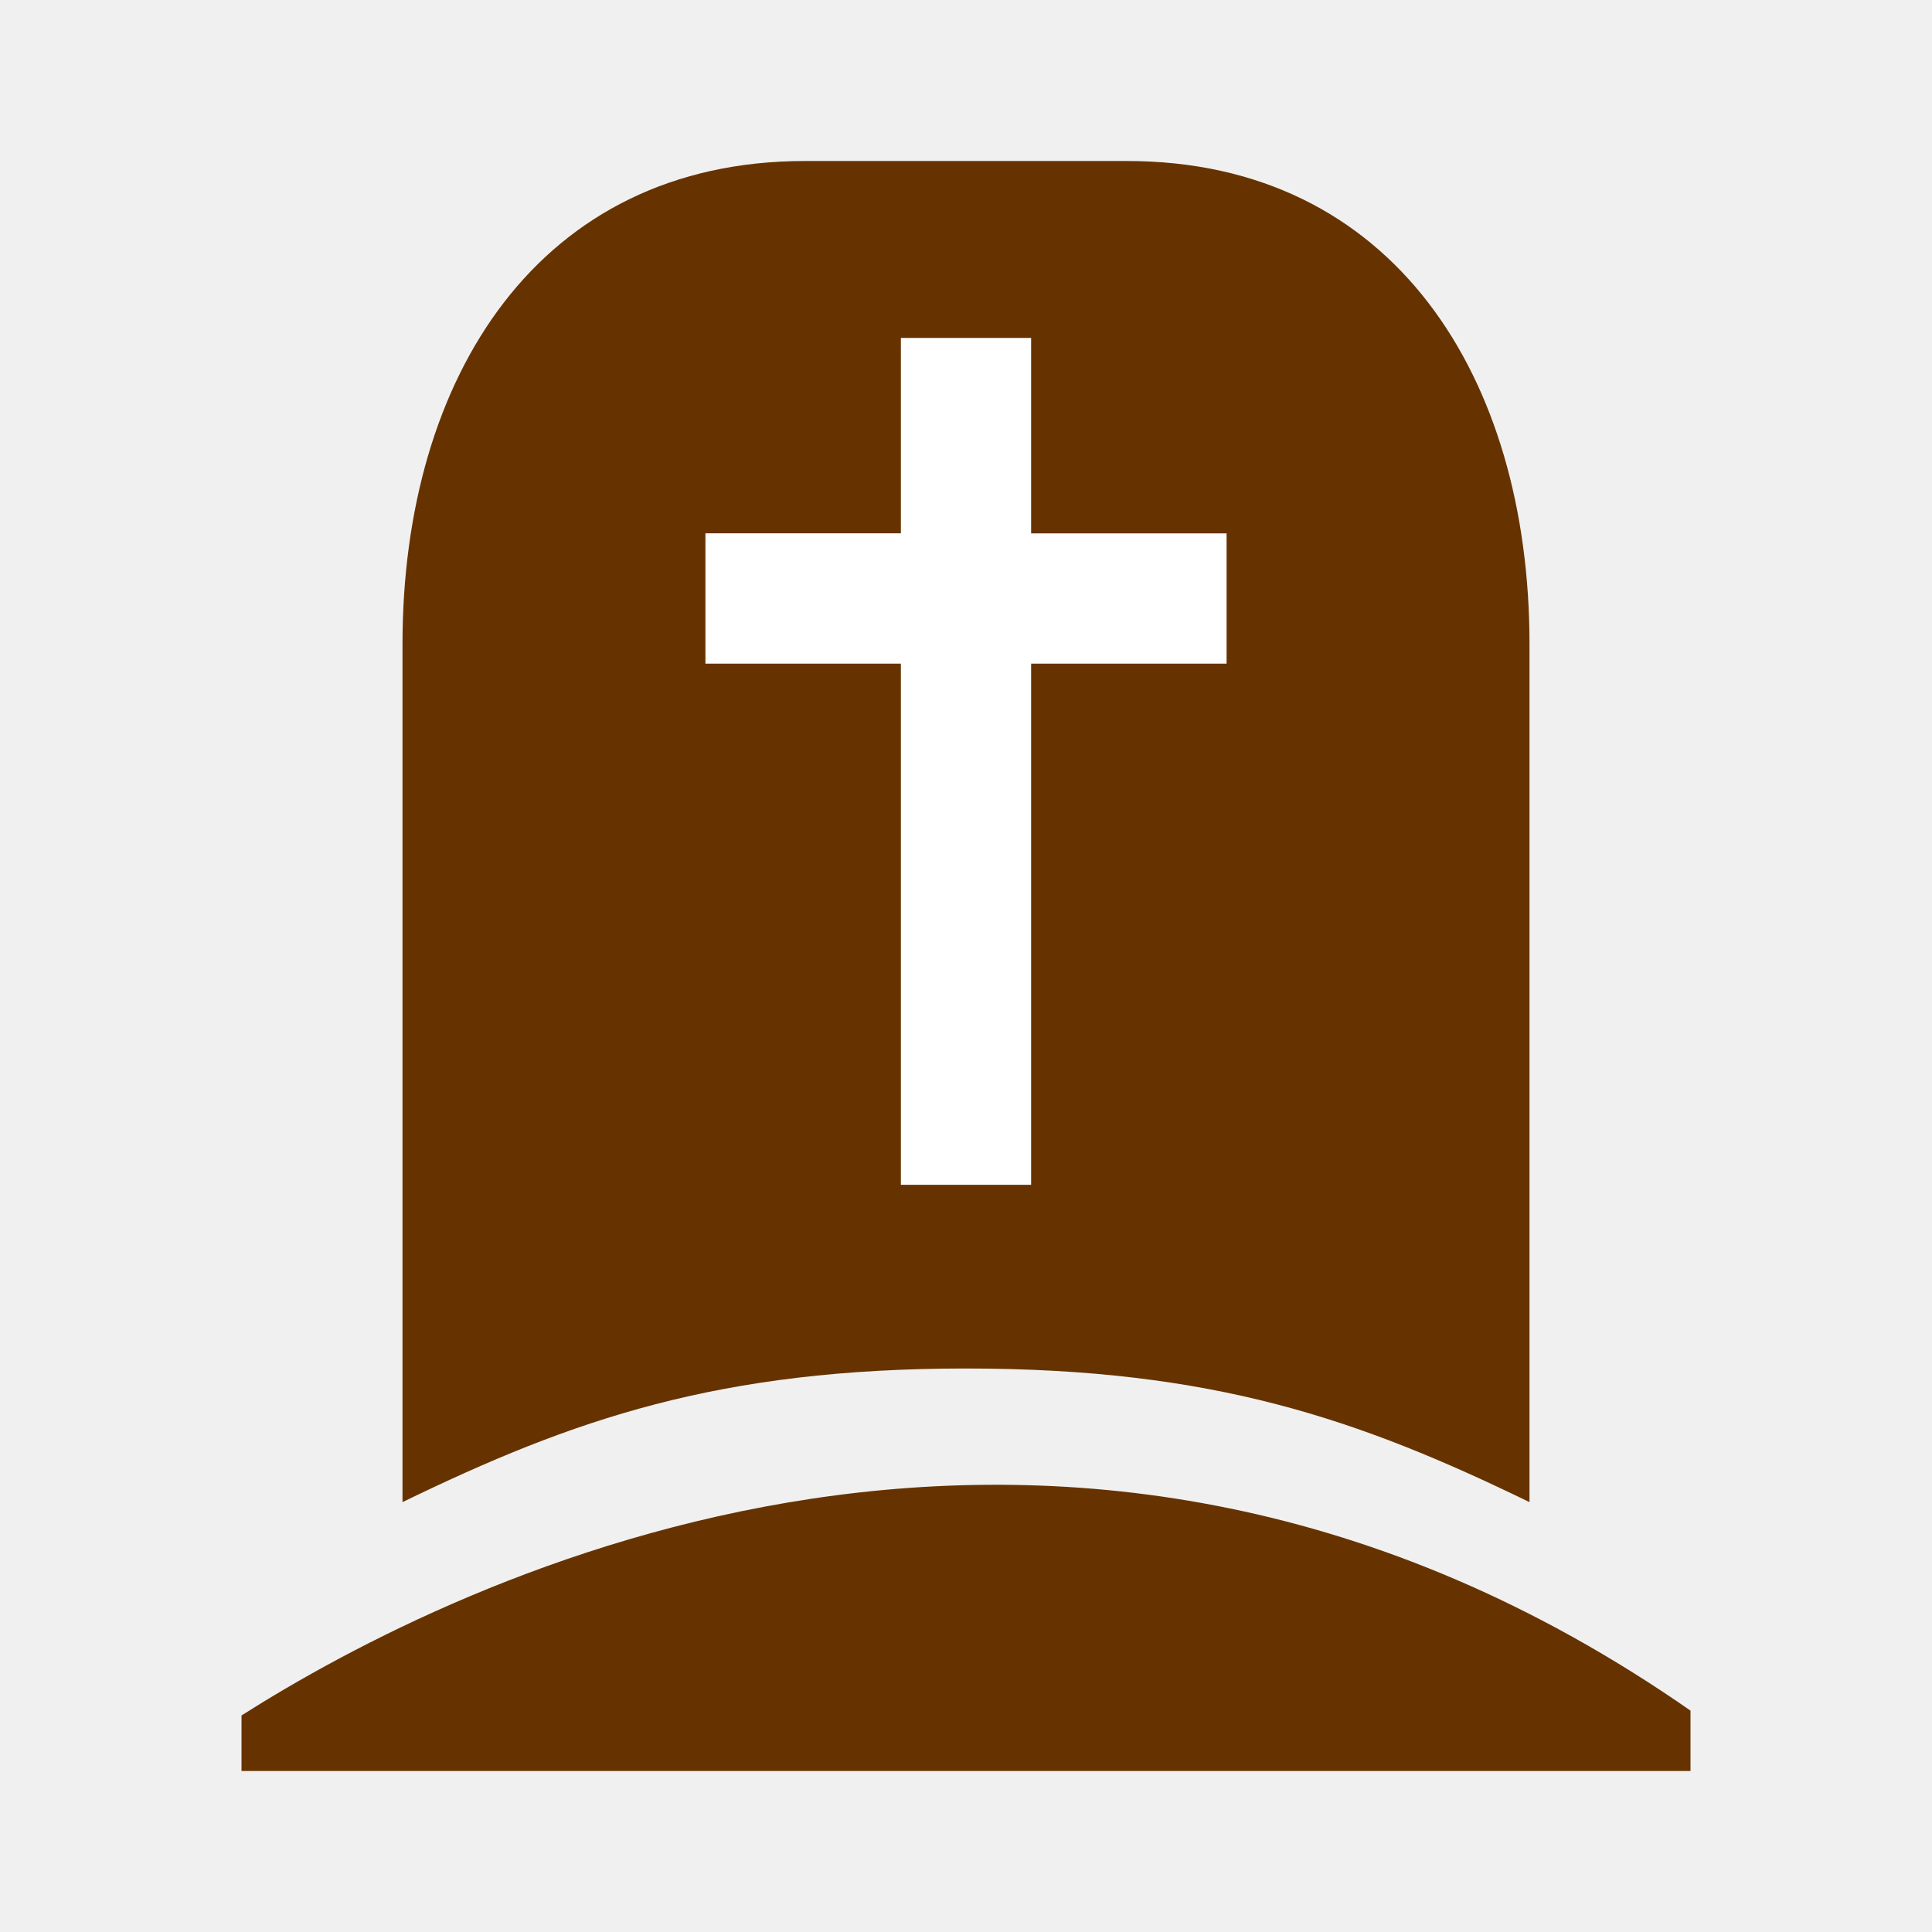
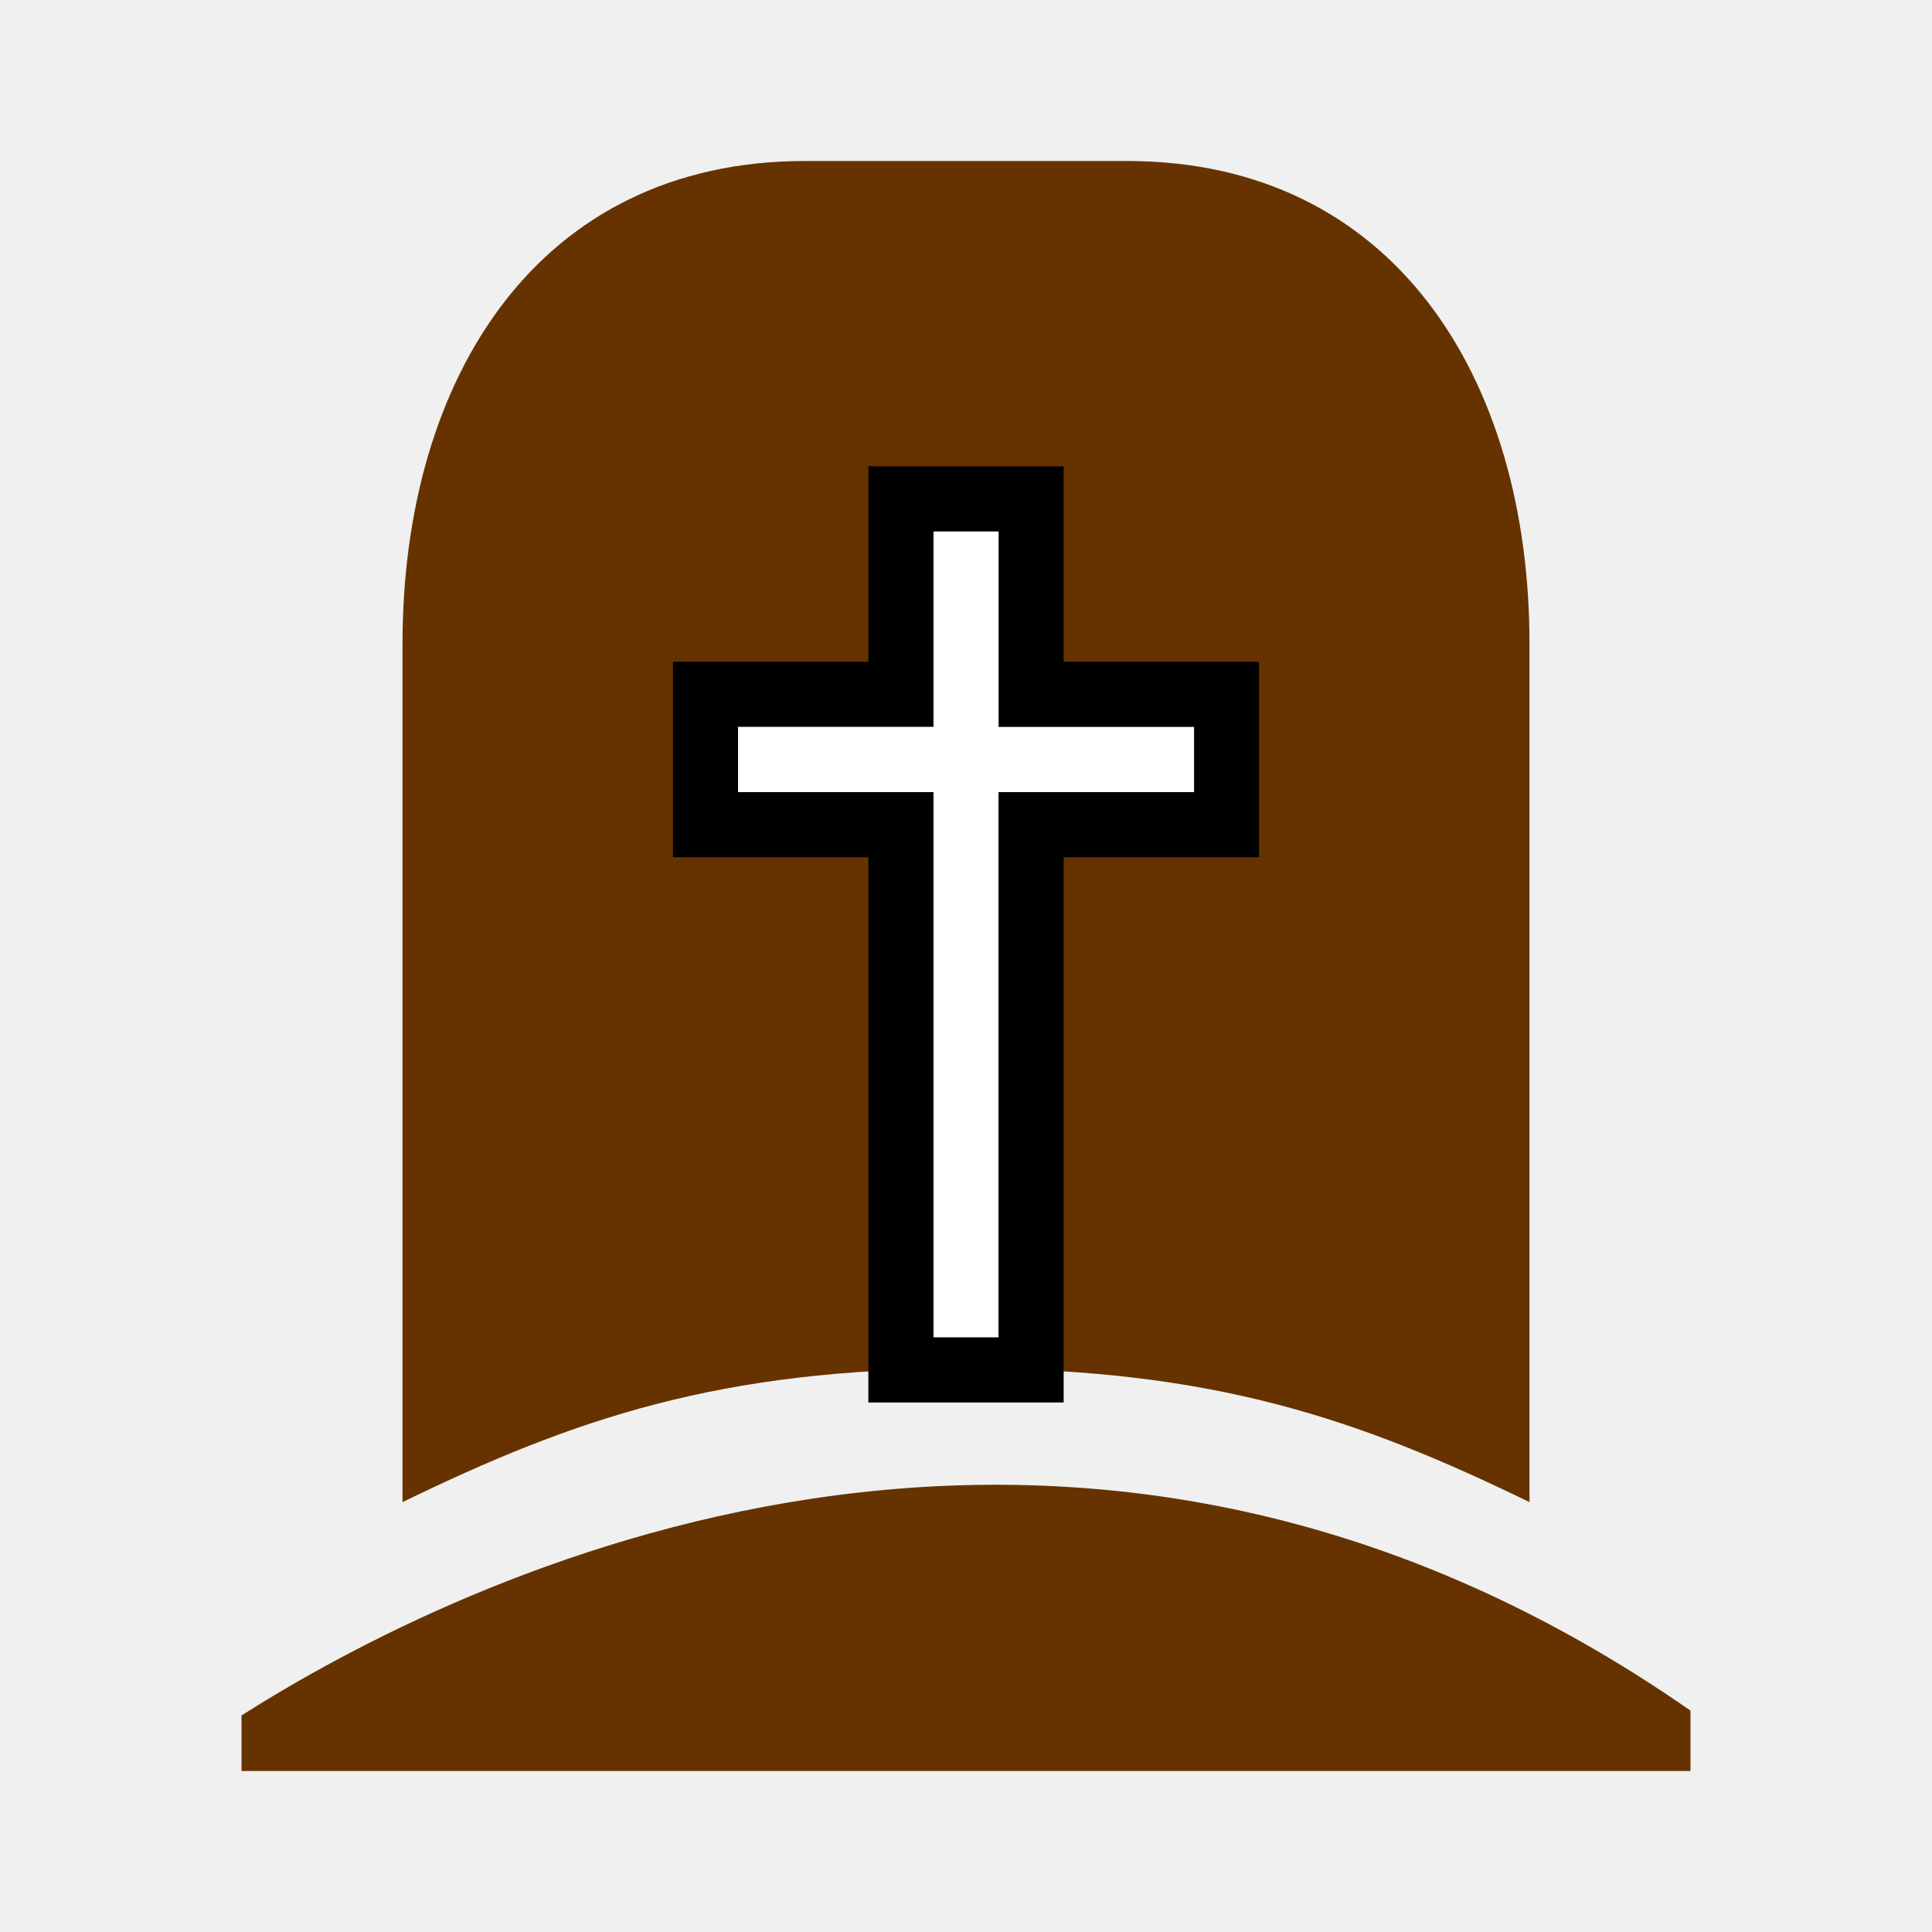
- <svg xmlns="http://www.w3.org/2000/svg" xmlns:ns1="http://www.openswatchbook.org/uri/2009/osb" id="svg4" viewBox="0 0 24 24" height="24" width="24" version="1.1">
+ <svg xmlns="http://www.w3.org/2000/svg" xmlns:ns1="http://www.openswatchbook.org/uri/2009/osb" version="1.1" width="24" height="24" viewBox="0 0 24 24" id="svg4">
  <defs id="defs8">
-     <linearGradient ns1:paint="solid" id="linearGradient843">
-       <stop id="stop841" offset="0" style="stop-color:#000000;stop-opacity:1;" />
+     <linearGradient id="linearGradient843" ns1:paint="solid">
+       <stop style="stop-color:#000000;stop-opacity:1;" offset="0" id="stop841" />
    </linearGradient>
  </defs>
-   <path style="fill:#663300;fill-opacity:1" id="path2" d="m 10,2 h 4 c 3.31,0 5,2.69 5,6 V 18.66 C 16.88,17.63 15.07,17 12,17 8.93,17 7.12,17.63 5,18.66 V 8 C 5,4.69 6.69,2 10,2 M 3,22 V 21.31 C 5.66,19.62 13.23,15.84 21,21.25 V 22 Z" />
-   <path style="fill:#ffffff;fill-opacity:1;fill-rule:nonzero;stroke-width:0.809" d="m 15.237,8.244 h -2.428 V 14.718 H 11.191 V 8.244 H 8.763 V 6.625 H 11.191 V 4.198 h 1.618 v 2.428 h 2.428 z" id="path2-2" />
+   <path d="m 10,2 h 4 c 3.31,0 5,2.69 5,6 V 18.66 C 16.88,17.63 15.07,17 12,17 8.93,17 7.12,17.63 5,18.66 V 8 C 5,4.69 6.69,2 10,2 M 3,22 V 21.31 C 5.66,19.62 13.23,15.84 21,21.25 V 22 Z" id="path2" style="fill:#663300;fill-opacity:1" />
+   <g style="opacity:1" id="g834">
+     <path id="path836" d="m 15.237,10.244 h -2.428 V 17.018 H 11.191 V 10.244 H 8.763 V 8.625 H 11.191 V 6.198 h 1.618 v 2.428 h 2.428 z" style="color:#000000;font-style:normal;font-variant:normal;font-weight:normal;font-stretch:normal;font-size:medium;line-height:normal;font-family:sans-serif;font-variant-ligatures:normal;font-variant-position:normal;font-variant-caps:normal;font-variant-numeric:normal;font-variant-alternates:normal;font-variant-east-asian:normal;font-feature-settings:normal;font-variation-settings:normal;text-indent:0;text-align:start;text-decoration:none;text-decoration-line:none;text-decoration-style:solid;text-decoration-color:#000000;letter-spacing:normal;word-spacing:normal;text-transform:none;writing-mode:lr-tb;direction:ltr;text-orientation:mixed;dominant-baseline:auto;baseline-shift:baseline;text-anchor:start;white-space:normal;shape-padding:0;shape-margin:0;inline-size:0;clip-rule:nonzero;display:inline;overflow:visible;visibility:visible;isolation:auto;mix-blend-mode:normal;color-interpolation:sRGB;color-interpolation-filters:linearRGB;solid-color:#000000;solid-opacity:1;vector-effect:none;fill:#ffffff;fill-opacity:1;fill-rule:nonzero;stroke:none;stroke-width:0.809;stroke-linecap:butt;stroke-linejoin:miter;stroke-miterlimit:4;stroke-dasharray:none;stroke-dashoffset:0;stroke-opacity:1;color-rendering:auto;image-rendering:auto;shape-rendering:auto;text-rendering:auto;enable-background:accumulate;stop-color:#000000;stop-opacity:1" />
+     <path id="path838" d="M 10.787,5.793 V 8.221 H 8.359 v 2.428 h 2.428 v 6.773 h 2.426 v -6.773 h 2.428 V 10.244 8.221 H 13.213 V 5.793 Z m 0.809,0.809 h 0.809 v 2.428 h 2.428 V 9.84 H 12.404 V 16.613 H 11.596 V 9.84 H 9.168 V 9.029 h 2.428 z" style="color:#000000;font-style:normal;font-variant:normal;font-weight:normal;font-stretch:normal;font-size:medium;line-height:normal;font-family:sans-serif;font-variant-ligatures:normal;font-variant-position:normal;font-variant-caps:normal;font-variant-numeric:normal;font-variant-alternates:normal;font-variant-east-asian:normal;font-feature-settings:normal;font-variation-settings:normal;text-indent:0;text-align:start;text-decoration:none;text-decoration-line:none;text-decoration-style:solid;text-decoration-color:#000000;letter-spacing:normal;word-spacing:normal;text-transform:none;writing-mode:lr-tb;direction:ltr;text-orientation:mixed;dominant-baseline:auto;baseline-shift:baseline;text-anchor:start;white-space:normal;shape-padding:0;shape-margin:0;inline-size:0;clip-rule:nonzero;display:inline;overflow:visible;visibility:visible;isolation:auto;mix-blend-mode:normal;color-interpolation:sRGB;color-interpolation-filters:linearRGB;solid-color:#000000;solid-opacity:1;vector-effect:none;fill-opacity:1;fill-rule:nonzero;stroke:none;stroke-width:0.809;stroke-linecap:butt;stroke-linejoin:miter;stroke-miterlimit:4;stroke-dasharray:none;stroke-dashoffset:0;stroke-opacity:1;color-rendering:auto;image-rendering:auto;shape-rendering:auto;text-rendering:auto;enable-background:accumulate;stop-color:#000000;stop-opacity:1" />
+   </g>
</svg>
